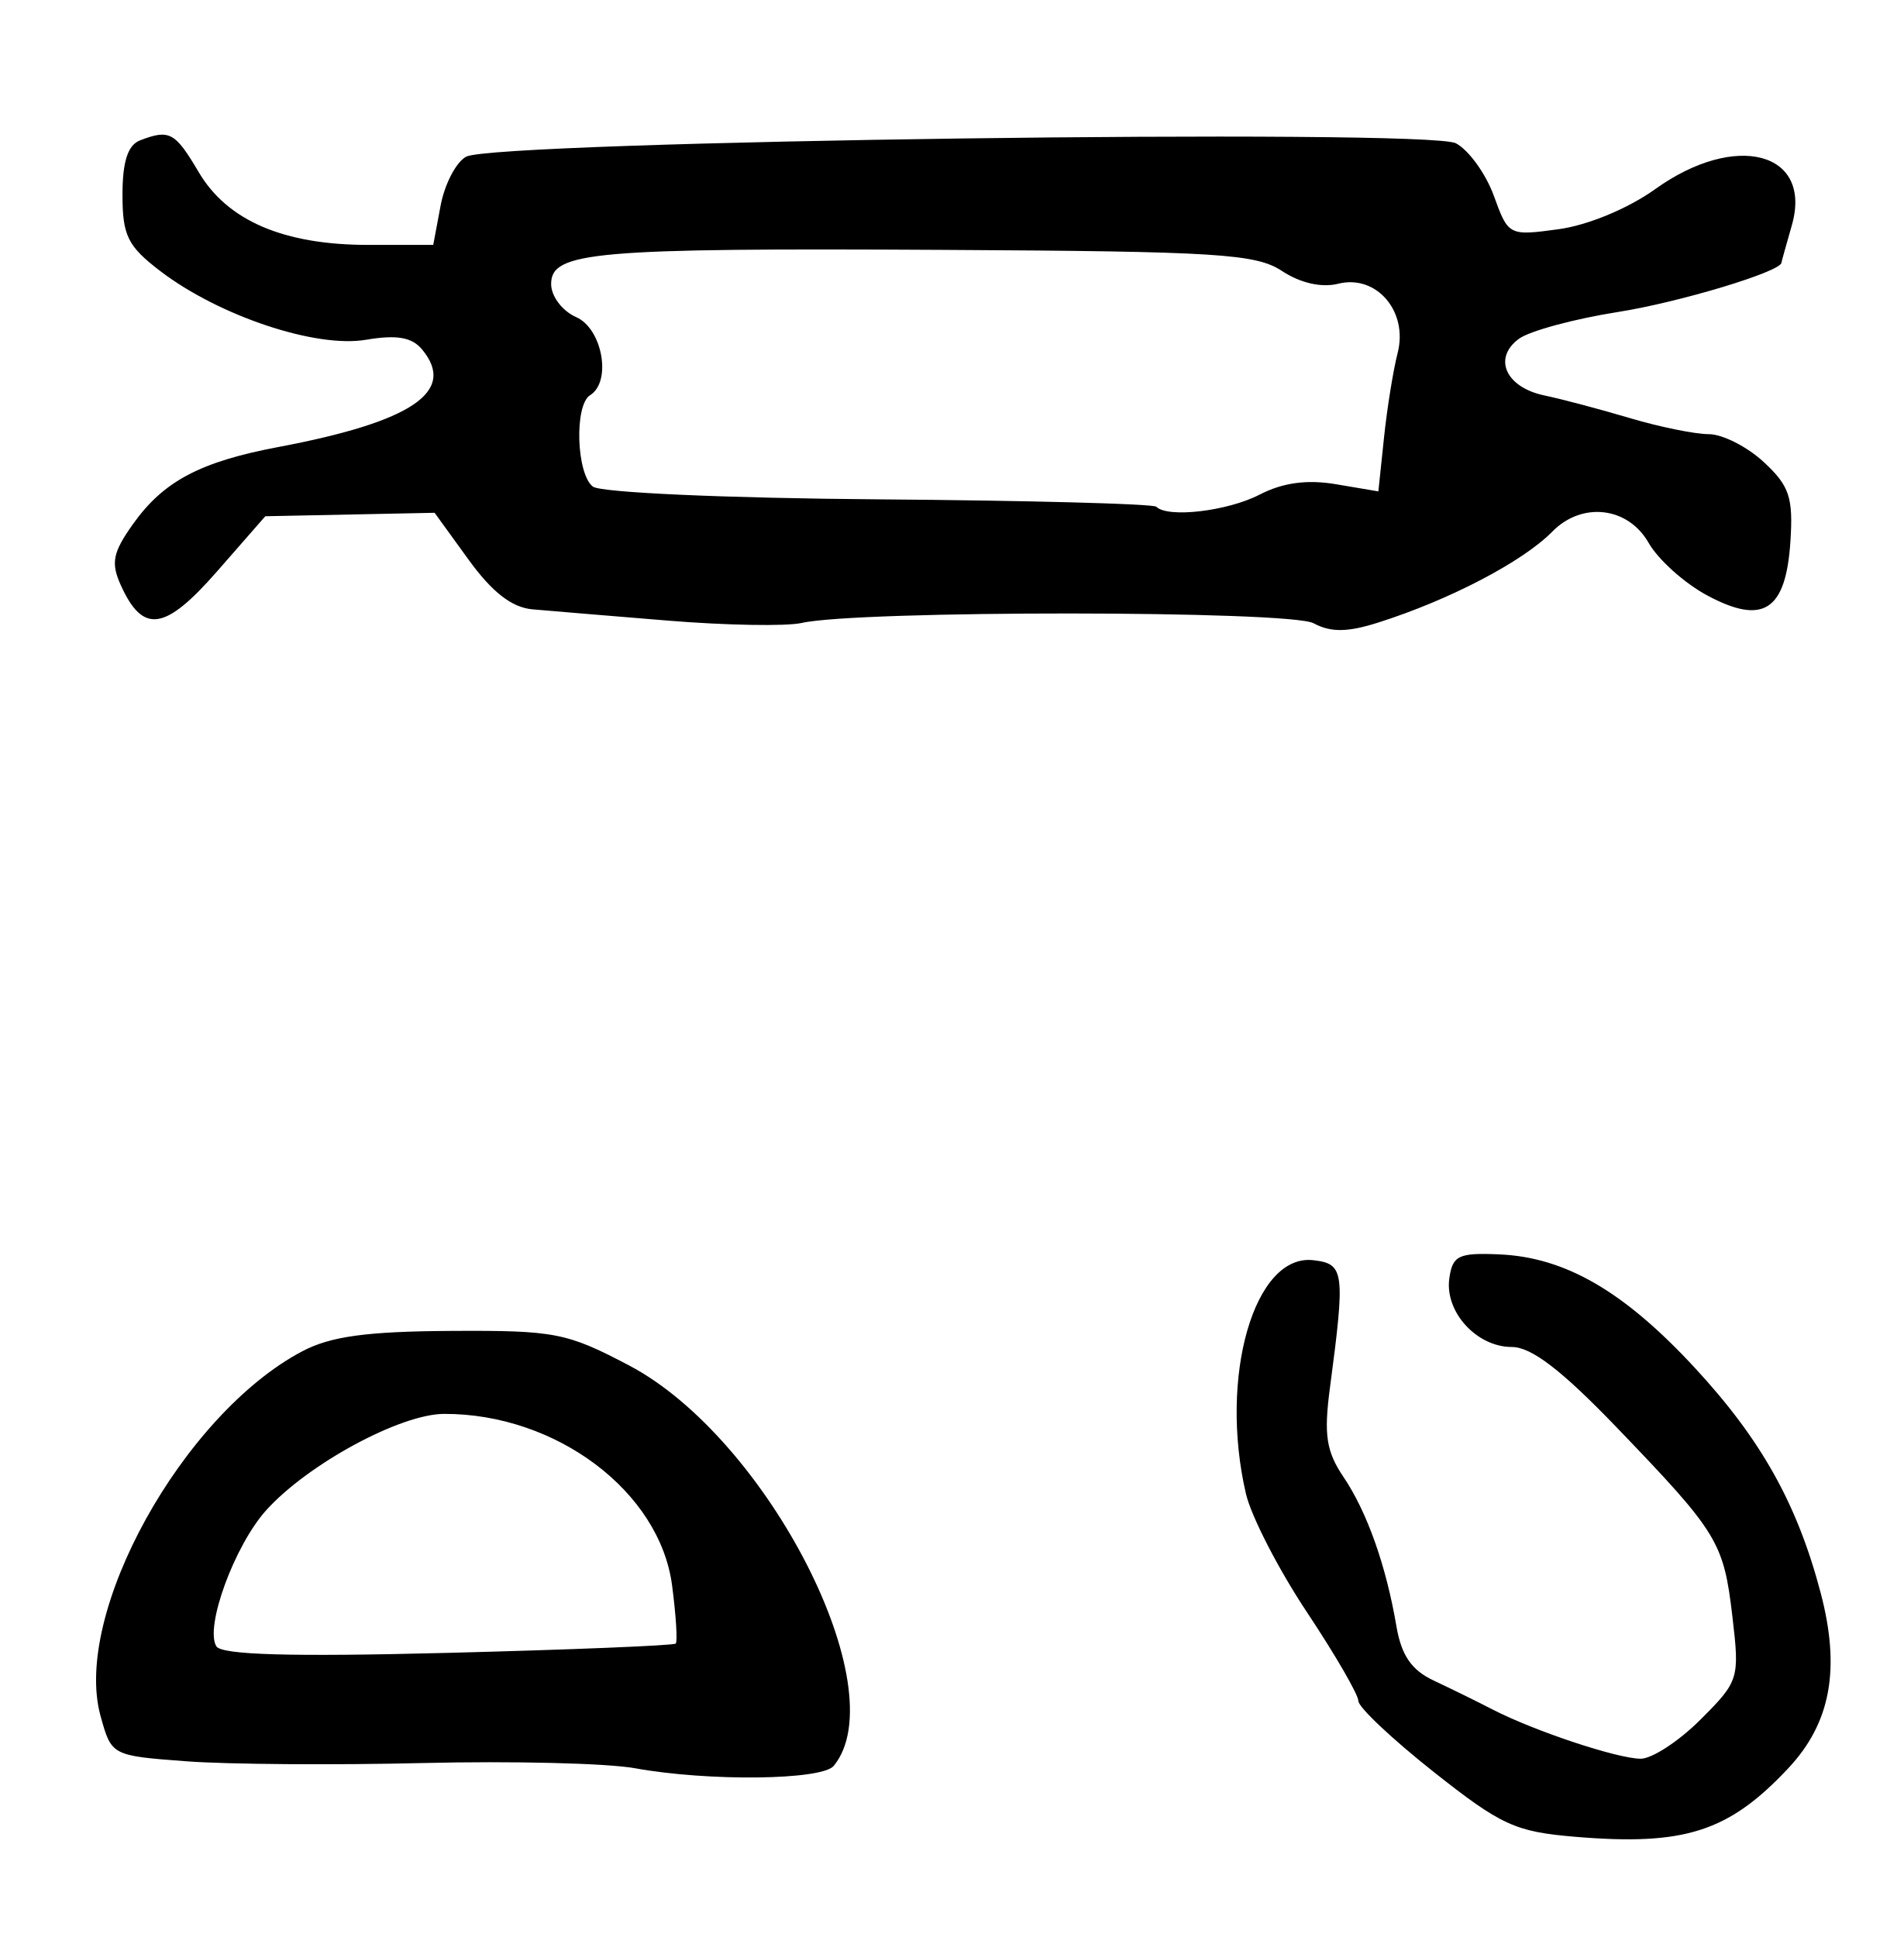
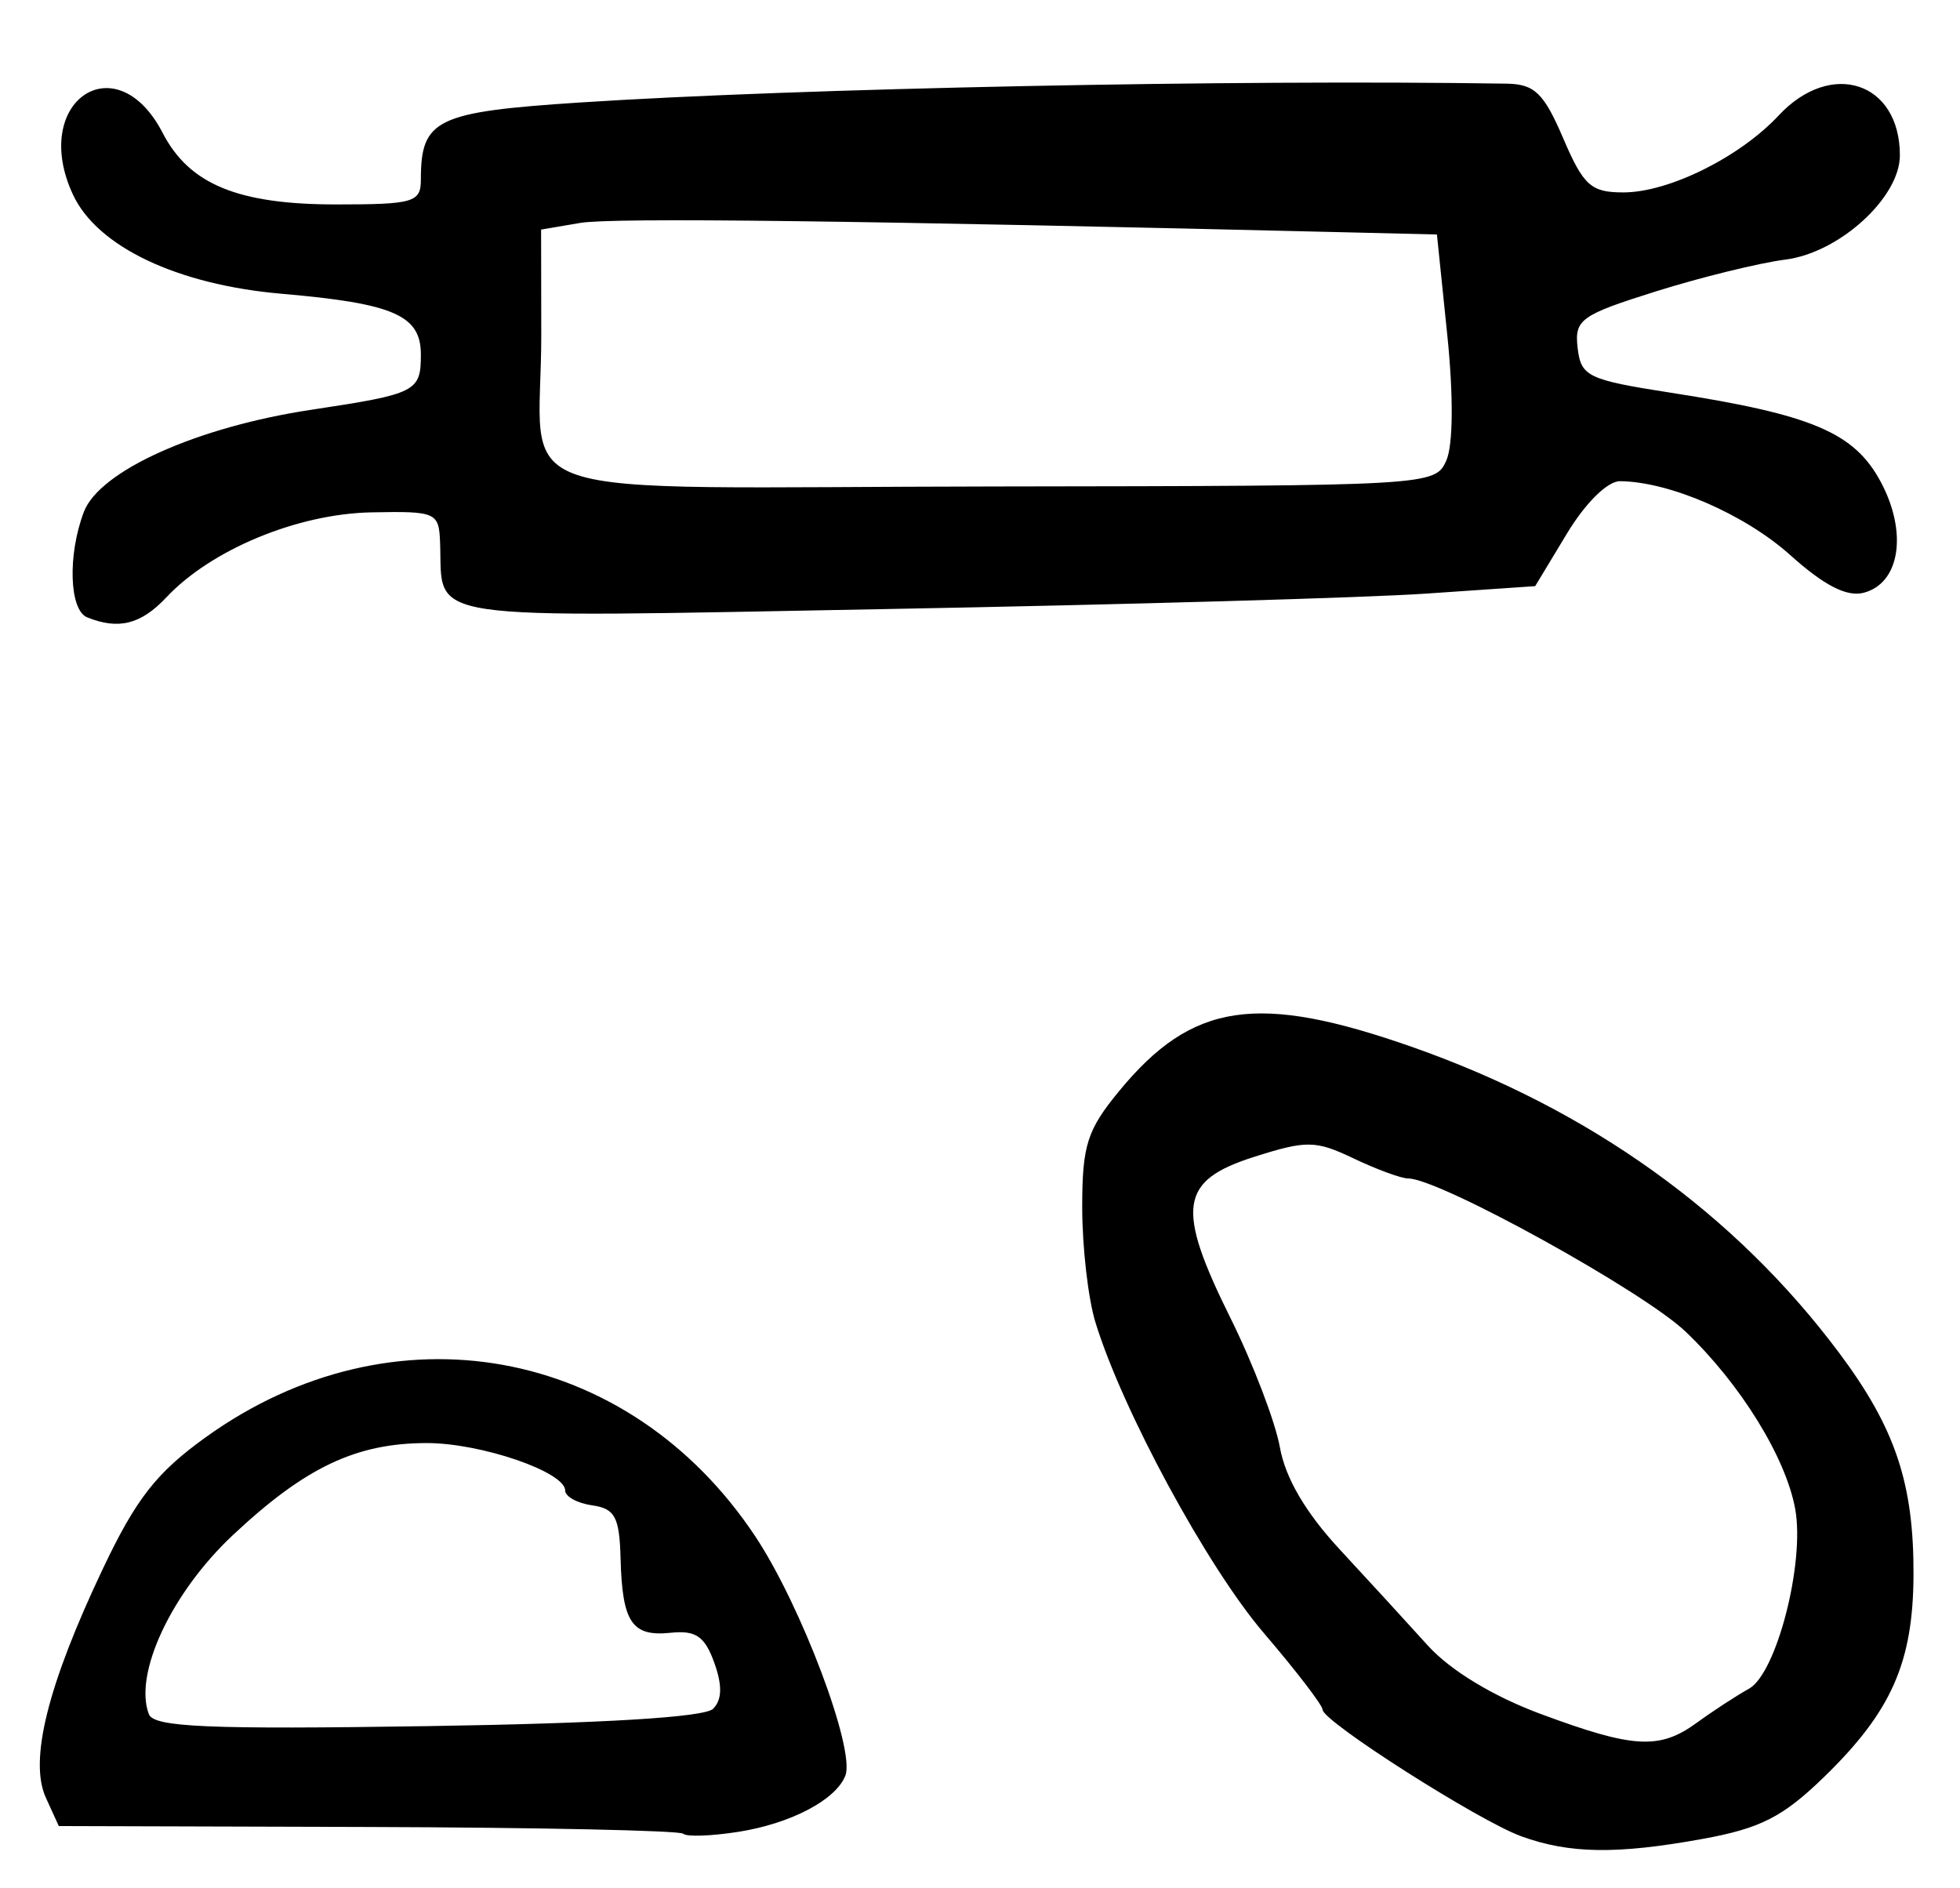
- <svg xmlns="http://www.w3.org/2000/svg" version="1.1" id="svg204" width="228" height="232" viewBox="0 0 228 232">
-   <defs id="defs208" />
-   <g id="g210">
-     <path style="fill:#000000;stroke-width:1.333" d="m 188.667,220 c -7.209,-0.601 -8.89,-1.371 -17,-7.788 -4.95,-3.917 -9,-7.736 -9,-8.487 0,-0.751 -2.772,-5.535 -6.16,-10.632 -3.388,-5.096 -6.674,-11.477 -7.302,-14.179 -3.261,-14.036 1.001,-28.8 8.075,-27.975 3.714,0.433 3.833,1.349 1.982,15.297 -0.745,5.611 -0.44,7.607 1.626,10.667 2.82,4.175 5.104,10.621 6.339,17.883 0.591,3.479 1.809,5.253 4.46,6.496 2.006,0.941 5.171,2.497 7.034,3.458 5.011,2.586 14.923,5.886 17.746,5.908 1.357,0.011 4.587,-2.101 7.178,-4.692 4.593,-4.593 4.689,-4.902 3.819,-12.307 -1.054,-8.966 -1.714,-10.047 -13.827,-22.648 -6.624,-6.891 -10.24,-9.667 -12.591,-9.667 -4.218,0 -8.054,-4.213 -7.486,-8.223 0.387,-2.735 1.108,-3.081 5.976,-2.871 7.908,0.342 14.927,4.41 23.401,13.563 7.966,8.604 12.28,16.311 15.088,26.959 2.406,9.12 1.216,15.595 -3.862,21.015 -7.134,7.614 -12.406,9.315 -25.496,8.224 z M 76.008,211.783 c -3.296,-0.599 -14.696,-0.878 -25.333,-0.62 -10.637,0.258 -23.387,0.165 -28.331,-0.206 -8.988,-0.675 -8.991,-0.677 -10.306,-5.441 -3.376,-12.227 9.823,-36.089 24.153,-43.666 3.388,-1.791 7.719,-2.385 17.81,-2.442 12.457,-0.07 13.859,0.202 21.333,4.135 16.592,8.732 31.979,38.836 24.512,47.956 -1.414,1.727 -15.003,1.888 -23.837,0.283 z m 4.911,-14.924 c 0.233,-0.233 0.037,-3.372 -0.436,-6.975 -1.475,-11.241 -13.885,-20.576 -27.304,-20.539 -5.24,0.015 -16.285,5.994 -21.281,11.52 -3.803,4.207 -7.406,14.026 -5.988,16.32 0.637,1.031 8.938,1.265 27.747,0.783 14.761,-0.378 27.029,-0.878 27.262,-1.111 z M 80,74.334 c -6.967,-0.57 -14.273,-1.178 -16.237,-1.352 -2.466,-0.218 -4.83,-2.055 -7.644,-5.94 l -4.074,-5.624 -10.137,0.207 -10.137,0.207 -5.775,6.602 c -6.231,7.123 -8.861,7.514 -11.506,1.709 -1.24,-2.722 -0.999,-3.951 1.45,-7.391 3.648,-5.124 8.034,-7.444 17.421,-9.217 16.015,-3.025 21.357,-6.654 17.188,-11.678 -1.221,-1.471 -3.039,-1.784 -6.737,-1.159 -5.995,1.013 -17.57,-2.854 -24.604,-8.219 -3.916,-2.987 -4.54,-4.246 -4.54,-9.162 0,-3.967 0.641,-5.945 2.109,-6.508 3.519,-1.35 4.189,-0.987 7.019,3.809 3.435,5.821 10.178,8.715 20.308,8.715 h 7.777 l 0.882,-4.703 c 0.485,-2.587 1.862,-5.225 3.06,-5.864 3.539,-1.886 115.179,-3.396 118.529,-1.603 1.546,0.827 3.592,3.666 4.548,6.308 1.718,4.752 1.801,4.795 7.753,3.982 3.507,-0.479 8.33,-2.482 11.567,-4.804 9.635,-6.912 18.879,-4.457 16.355,4.344 -0.682,2.378 -1.24,4.386 -1.24,4.462 0,1.061 -12.209,4.75 -19.55,5.907 -5.252,0.828 -10.6,2.273 -11.883,3.212 -3.162,2.312 -1.588,5.824 3.042,6.789 2.048,0.427 6.643,1.645 10.21,2.706 C 198.721,51.131 202.983,52 204.625,52 c 1.642,0 4.606,1.502 6.586,3.337 3.079,2.854 3.542,4.234 3.195,9.53 -0.544,8.288 -3.261,10.045 -9.967,6.447 -2.714,-1.456 -5.873,-4.293 -7.02,-6.306 -2.46,-4.315 -7.971,-4.957 -11.517,-1.342 -3.532,3.6 -12.295,8.18 -20.858,10.9 -3.688,1.171 -5.671,1.192 -7.751,0.079 -2.873,-1.537 -54.546,-1.564 -61.293,-0.032 -1.833,0.416 -9.033,0.291 -16,-0.279 z m 70.854,-15.098 c 2.76,-1.427 5.676,-1.823 9.132,-1.239 l 5.077,0.858 0.674,-6.428 c 0.371,-3.535 1.106,-8.099 1.633,-10.141 1.287,-4.987 -2.541,-9.45 -7.12,-8.301 -1.984,0.498 -4.539,-0.082 -6.725,-1.526 -3.122,-2.063 -7.754,-2.352 -40.449,-2.53 C 71.033,29.7 66,30.138 66,34.023 c 0,1.463 1.34,3.232 3,3.96 3.146,1.38 4.279,7.736 1.667,9.35 C 68.764,48.509 69.015,56.763 71,58.284 c 0.936,0.718 15.943,1.386 34.25,1.525 17.921,0.136 32.871,0.534 33.222,0.886 1.375,1.375 8.532,0.532 12.381,-1.458 z" id="path530" />
+ <svg xmlns="http://www.w3.org/2000/svg" version="1.1" id="svg213" width="217.333" height="209.333" viewBox="0 0 217.333 209.333">
+   <defs id="defs217" />
+   <g id="g219">
+     <path style="fill:#000000;stroke-width:1.333" d="m 168.667,203.595 c -4.712,-1.713 -21.995,-12.73 -22.012,-14.031 -0.007,-0.494 -2.935,-4.313 -6.508,-8.486 C 133.859,173.732 124.43,156.328 121.453,146.572 120.654,143.953 120,138.24 120,133.876 c 0,-6.901 0.537,-8.586 4.12,-12.933 8.095,-9.82 15.303,-10.891 32.54,-4.832 19.634,6.901 35.715,18.43 47.271,33.89 6.234,8.341 8.295,14.504 8.246,24.665 -0.046,9.67 -2.451,15.102 -9.882,22.326 -4.6,4.472 -7.075,5.734 -13.54,6.907 -9.493,1.722 -14.737,1.643 -20.088,-0.303 z M 188.169,191 c 1.757,-1.283 4.353,-2.976 5.767,-3.762 3.051,-1.694 6.203,-13.933 5.128,-19.905 -1.029,-5.716 -6.059,-13.865 -12.14,-19.67 -4.725,-4.51 -27.332,-16.997 -30.773,-16.997 -0.767,0 -3.485,-0.997 -6.04,-2.215 -4.232,-2.018 -5.216,-2.034 -11.045,-0.182 -8.272,2.629 -8.711,5.605 -2.635,17.854 2.513,5.065 4.983,11.528 5.491,14.362 0.611,3.413 2.857,7.239 6.653,11.333 3.152,3.4 7.533,8.178 9.735,10.618 2.488,2.757 7.225,5.634 12.513,7.597 10.324,3.834 13.199,3.994 17.345,0.966 z M 75.762,203.318 C 75.406,202.961 59.68,202.625 40.817,202.57 L 6.52,202.469 5.082,199.314 c -1.879,-4.123 0.201,-12.473 6.315,-25.357 3.701,-7.798 5.951,-10.674 11.43,-14.611 20.693,-14.866 46.844,-10.155 60.904,10.972 5.09,7.648 11.122,23.648 10.009,26.548 -1.032,2.69 -6.047,5.327 -11.867,6.242 -3.004,0.472 -5.753,0.567 -6.11,0.21 z m 3.305,-13.851 c 1.002,-1.002 1.042,-2.593 0.13,-5.126 -1.048,-2.91 -2.051,-3.597 -4.826,-3.305 -4.297,0.451 -5.37,-1.135 -5.558,-8.211 -0.123,-4.625 -0.618,-5.557 -3.146,-5.916 -1.65,-0.234 -3,-0.976 -3,-1.649 0,-2.059 -9.33,-5.258 -15.333,-5.258 -7.843,0 -13.501,2.686 -21.532,10.224 -6.785,6.368 -11.007,15.379 -9.294,19.841 0.552,1.437 6.565,1.694 30.896,1.32 19.413,-0.299 30.73,-0.984 31.664,-1.918 z M 9.667,68.45 C 7.678,67.648 7.486,61.525 9.3,56.756 11.031,52.203 21.835,47.35 34.5,45.437 c 11.697,-1.767 12.167,-2.004 12.167,-6.135 0,-4.344 -3.003,-5.653 -15.436,-6.73 C 19.662,31.569 10.803,27.368 8.102,21.604 3.283,11.32 12.851,4.709 18.037,14.739 c 2.946,5.698 8.356,7.928 19.23,7.928 8.61,0 9.4,-0.231 9.4,-2.754 0,-6.694 1.671,-7.504 17.62,-8.548 24.136,-1.579 72.623,-2.565 102.761,-2.09 3.111,0.049 4.132,1.033 6.286,6.059 2.252,5.253 3.082,6 6.672,6 5.031,0 12.896,-3.898 17.227,-8.537 5.813,-6.228 13.434,-3.716 13.434,4.428 0,4.677 -6.698,10.786 -12.667,11.553 -2.933,0.376 -9.412,1.967 -14.398,3.534 -8.341,2.622 -9.033,3.122 -8.667,6.269 0.369,3.168 1.134,3.534 10.398,4.974 15.617,2.427 20.285,4.411 23.208,9.865 3.007,5.609 2.143,11.25 -1.884,12.303 -1.869,0.489 -4.38,-0.797 -8.124,-4.158 -5.053,-4.536 -13.403,-8.164 -18.9,-8.211 -1.38,-0.012 -3.833,2.408 -5.886,5.807 l -3.52,5.828 -12.114,0.83 c -6.663,0.457 -33.548,1.226 -59.744,1.709 -52.652,0.972 -49.238,1.478 -49.57,-7.347 -0.127,-3.382 -0.416,-3.51 -7.603,-3.373 -8.192,0.155 -17.765,4.12 -22.742,9.418 -2.821,3.003 -5.3,3.631 -8.787,2.224 z M 160.372,51.067 c 0.76,-1.703 0.802,-7.191 0.107,-13.938 L 159.333,26 150.667,25.791 C 94.712,24.44 67.932,24.107 64.333,24.718 l -4.333,0.736 0.018,11.606 c 0.03,19.032 -6.176,16.949 50.276,16.878 48.338,-0.061 48.837,-0.09 50.078,-2.871 z" id="path241" />
  </g>
</svg>
